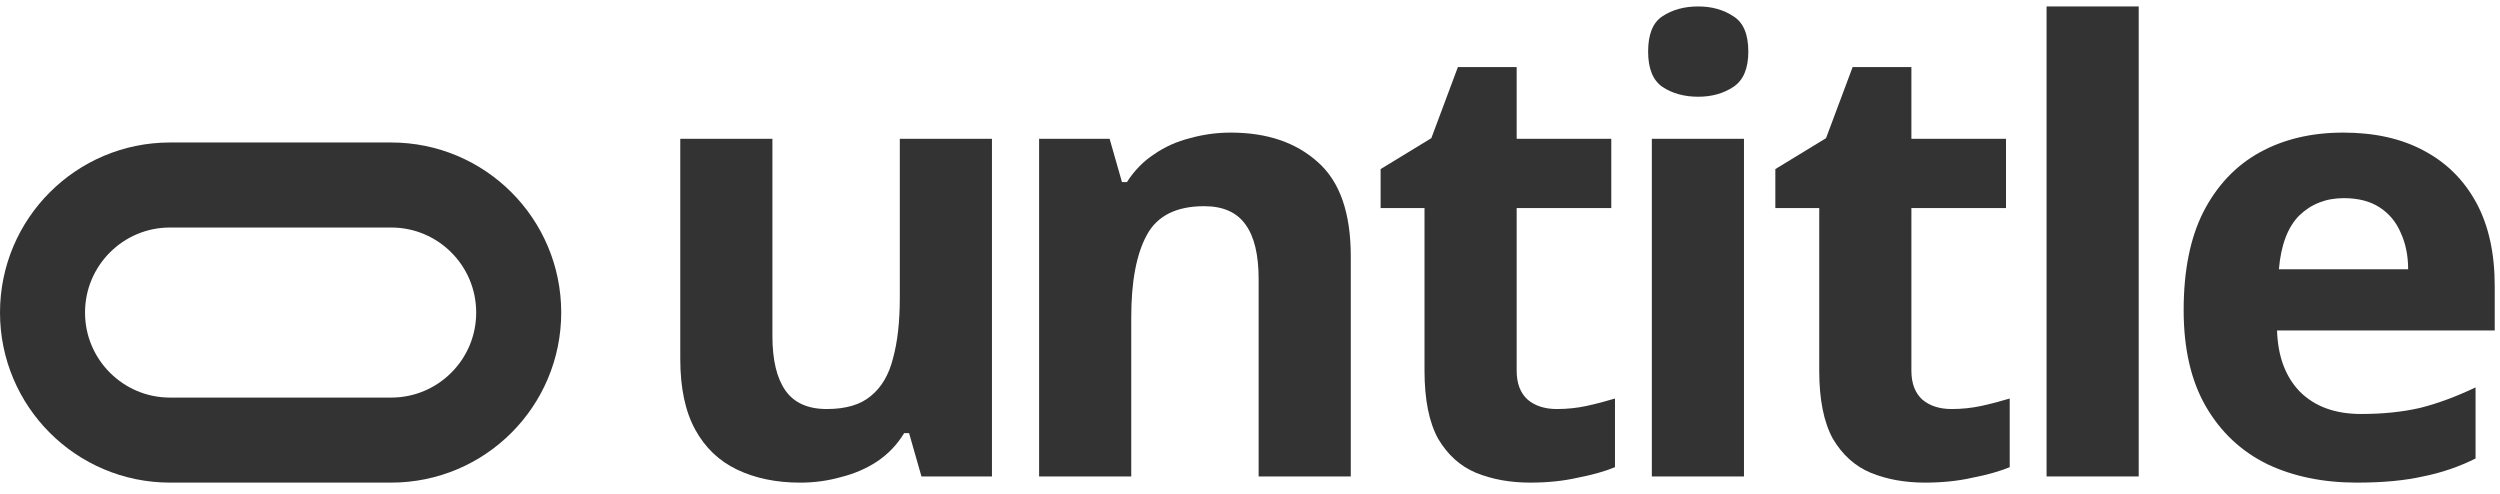
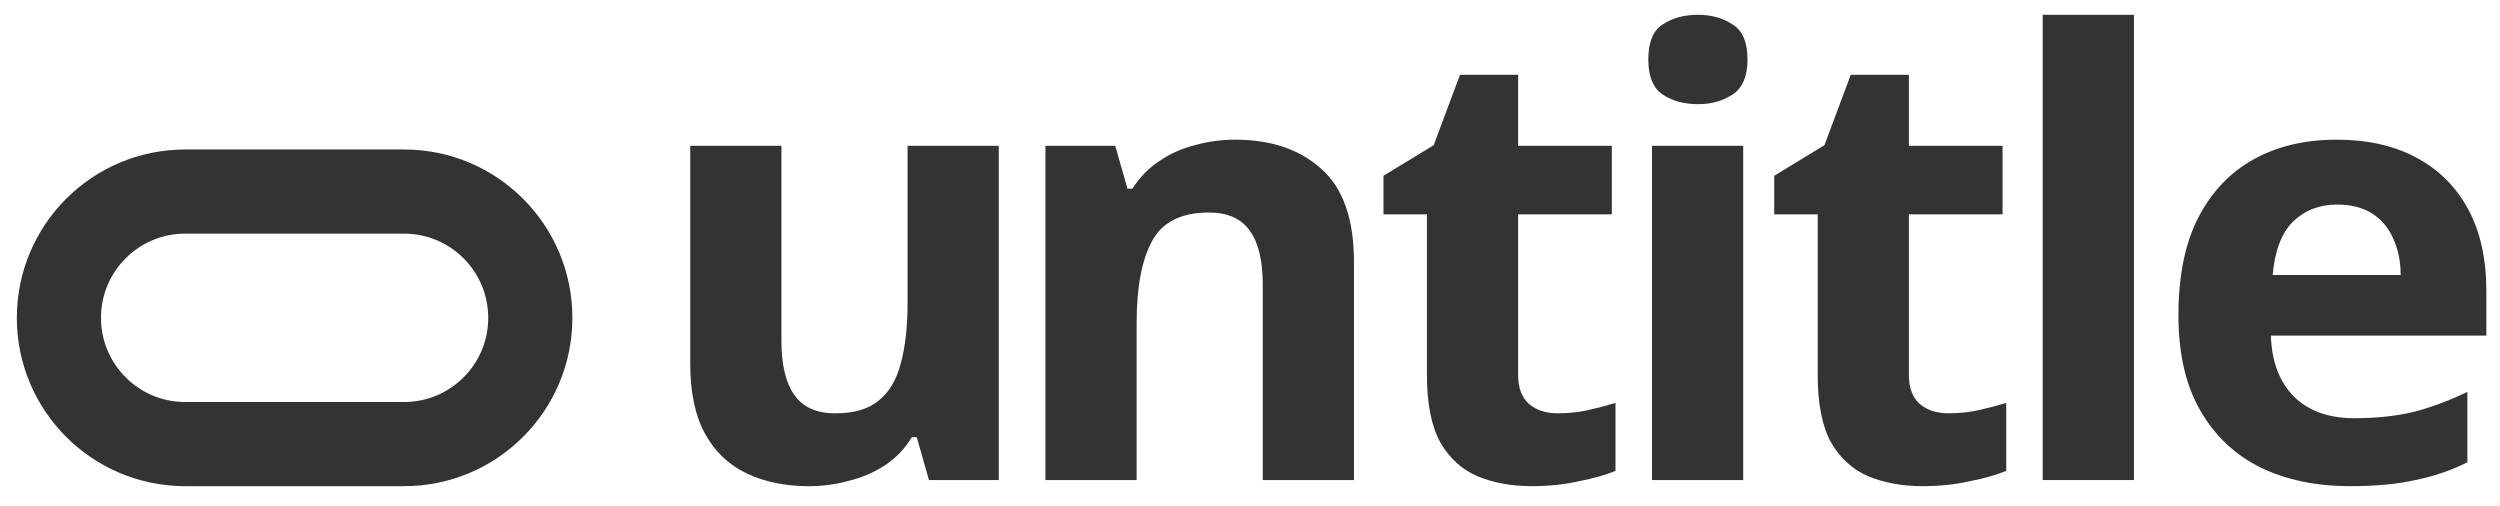
- <svg xmlns="http://www.w3.org/2000/svg" width="147" height="29" viewBox="0 0 147 29" fill="none">
-   <rect x="2.5" y="10.878" width="28" height="15" rx="7.5" stroke="black" stroke-opacity="0.8" stroke-width="5" />
-   <path d="M137.781 7.797C139.624 7.797 141.199 8.148 142.508 8.851C143.842 9.554 144.872 10.573 145.599 11.906C146.326 13.239 146.69 14.876 146.69 16.815V19.433H133.89C133.939 20.96 134.387 22.16 135.236 23.033C136.108 23.906 137.308 24.342 138.836 24.342C140.12 24.342 141.284 24.221 142.327 23.979C143.369 23.712 144.448 23.312 145.563 22.779V26.96C144.593 27.445 143.563 27.797 142.472 28.015C141.405 28.257 140.108 28.378 138.581 28.378C136.593 28.378 134.836 28.015 133.308 27.288C131.781 26.536 130.581 25.409 129.708 23.906C128.836 22.403 128.399 20.512 128.399 18.233C128.399 15.906 128.787 13.979 129.563 12.451C130.363 10.9 131.466 9.736 132.872 8.96C134.278 8.185 135.914 7.797 137.781 7.797ZM137.817 11.651C136.775 11.651 135.902 11.991 135.199 12.669C134.521 13.348 134.121 14.403 133.999 15.833H141.599C141.599 15.033 141.454 14.318 141.163 13.688C140.896 13.057 140.484 12.56 139.927 12.197C139.369 11.833 138.666 11.651 137.817 11.651Z" fill="black" fill-opacity="0.8" />
-   <path d="M125.756 28.015H120.338V0.379H125.756V28.015Z" fill="black" fill-opacity="0.8" />
-   <path d="M114.753 24.051C115.359 24.051 115.941 23.99 116.499 23.869C117.056 23.748 117.614 23.602 118.171 23.433V27.469C117.589 27.711 116.862 27.917 115.99 28.087C115.141 28.281 114.208 28.378 113.19 28.378C112.002 28.378 110.935 28.184 109.99 27.796C109.068 27.408 108.329 26.742 107.771 25.796C107.238 24.826 106.971 23.493 106.971 21.796V12.233H104.39V9.942L107.371 8.124L108.935 3.942H112.39V8.16H117.953V12.233H112.39V21.796C112.39 22.548 112.608 23.117 113.044 23.505C113.48 23.869 114.05 24.051 114.753 24.051Z" fill="black" fill-opacity="0.8" />
-   <path d="M102.546 8.161V28.015H97.128V8.161H102.546ZM99.856 0.379C100.656 0.379 101.346 0.573 101.928 0.961C102.51 1.324 102.801 2.015 102.801 3.033C102.801 4.027 102.51 4.718 101.928 5.106C101.346 5.494 100.656 5.688 99.856 5.688C99.031 5.688 98.328 5.494 97.746 5.106C97.189 4.718 96.91 4.027 96.91 3.033C96.91 2.015 97.189 1.324 97.746 0.961C98.328 0.573 99.031 0.379 99.856 0.379Z" fill="black" fill-opacity="0.8" />
-   <path d="M91.543 24.051C92.149 24.051 92.731 23.99 93.289 23.869C93.846 23.748 94.404 23.602 94.961 23.433V27.469C94.379 27.711 93.652 27.917 92.779 28.087C91.931 28.281 90.998 28.378 89.98 28.378C88.792 28.378 87.725 28.184 86.78 27.796C85.858 27.408 85.119 26.742 84.561 25.796C84.028 24.826 83.761 23.493 83.761 21.796V12.233H81.18V9.942L84.162 8.124L85.725 3.942H89.18V8.16H94.743V12.233H89.18V21.796C89.18 22.548 89.398 23.117 89.834 23.505C90.27 23.869 90.84 24.051 91.543 24.051Z" fill="black" fill-opacity="0.8" />
-   <path d="M72.372 7.797C74.505 7.797 76.214 8.379 77.499 9.542C78.784 10.682 79.426 12.524 79.426 15.069V28.015H74.008V16.415C74.008 14.985 73.754 13.918 73.244 13.215C72.735 12.488 71.923 12.124 70.808 12.124C69.16 12.124 68.032 12.694 67.426 13.833C66.82 14.948 66.517 16.56 66.517 18.669V28.015H61.099V8.161H65.245L65.972 10.706H66.263C66.699 10.027 67.232 9.482 67.863 9.07C68.493 8.633 69.196 8.318 69.972 8.124C70.748 7.906 71.547 7.797 72.372 7.797Z" fill="black" fill-opacity="0.8" />
-   <path d="M58.327 8.161V28.015H54.182L53.454 25.47H53.163C52.751 26.148 52.218 26.706 51.563 27.142C50.933 27.554 50.23 27.857 49.454 28.051C48.679 28.27 47.879 28.379 47.054 28.379C45.648 28.379 44.412 28.124 43.345 27.615C42.279 27.106 41.455 26.318 40.873 25.251C40.291 24.185 40 22.803 40 21.106V8.161H45.418V19.761C45.418 21.167 45.673 22.233 46.182 22.96C46.691 23.688 47.503 24.051 48.618 24.051C49.733 24.051 50.594 23.797 51.2 23.288C51.83 22.779 52.267 22.039 52.509 21.07C52.776 20.1 52.909 18.912 52.909 17.506V8.161H58.327Z" fill="black" fill-opacity="0.8" />
+ <svg xmlns="http://www.w3.org/2000/svg" width="99" height="20" viewBox="0 0 99 20" fill="none">
+   <rect x="2.333" y="7.586" width="18.667" height="10" rx="5" stroke="black" stroke-opacity="0.8" stroke-width="3.333" />
+   <path d="M92.521 5.531C93.749 5.531 94.799 5.766 95.672 6.234C96.561 6.703 97.248 7.382 97.733 8.271C98.218 9.159 98.46 10.25 98.46 11.543V13.289H89.927C89.959 14.307 90.258 15.107 90.824 15.689C91.405 16.27 92.205 16.561 93.224 16.561C94.08 16.561 94.856 16.481 95.551 16.319C96.246 16.141 96.965 15.875 97.708 15.519V18.307C97.062 18.63 96.375 18.864 95.648 19.01C94.937 19.172 94.072 19.252 93.054 19.252C91.729 19.252 90.557 19.01 89.539 18.525C88.521 18.024 87.721 17.273 87.139 16.27C86.557 15.268 86.266 14.008 86.266 12.489C86.266 10.937 86.525 9.652 87.042 8.634C87.575 7.6 88.311 6.824 89.248 6.307C90.185 5.79 91.276 5.531 92.521 5.531ZM92.545 8.101C91.85 8.101 91.268 8.327 90.799 8.78C90.347 9.232 90.08 9.935 89.999 10.889H95.066C95.066 10.355 94.969 9.879 94.775 9.458C94.597 9.038 94.323 8.707 93.951 8.465C93.579 8.222 93.111 8.101 92.545 8.101Z" fill="black" fill-opacity="0.8" />
+   <path d="M84.504 19.01H80.892V0.586H84.504V19.01Z" fill="black" fill-opacity="0.8" />
+   <path d="M77.168 16.367C77.572 16.367 77.96 16.326 78.332 16.246C78.704 16.165 79.075 16.068 79.447 15.955V18.646C79.059 18.807 78.574 18.945 77.993 19.058C77.427 19.187 76.805 19.252 76.126 19.252C75.334 19.252 74.623 19.122 73.993 18.864C73.378 18.605 72.885 18.161 72.514 17.53C72.158 16.884 71.981 15.995 71.981 14.864V8.488H70.259V6.961L72.247 5.749L73.29 2.961H75.593V5.773H79.302V8.488H75.593V14.864C75.593 15.365 75.738 15.745 76.029 16.003C76.32 16.246 76.7 16.367 77.168 16.367Z" fill="black" fill-opacity="0.8" />
+   <path d="M69.031 5.774V19.01H65.419V5.774H69.031ZM67.237 0.586C67.77 0.586 68.231 0.715 68.619 0.974C69.007 1.216 69.201 1.677 69.201 2.356C69.201 3.018 69.007 3.479 68.619 3.737C68.231 3.996 67.77 4.125 67.237 4.125C66.688 4.125 66.219 3.996 65.831 3.737C65.459 3.479 65.273 3.018 65.273 2.356C65.273 1.677 65.459 1.216 65.831 0.974C66.219 0.715 66.688 0.586 67.237 0.586Z" fill="black" fill-opacity="0.8" />
+   <path d="M61.695 16.367C62.099 16.367 62.487 16.326 62.859 16.246C63.23 16.165 63.602 16.068 63.974 15.955V18.646C63.586 18.807 63.101 18.945 62.519 19.058C61.954 19.187 61.331 19.252 60.653 19.252C59.861 19.252 59.15 19.122 58.519 18.864C57.905 18.605 57.412 18.161 57.041 17.53C56.685 16.884 56.507 15.995 56.507 14.864V8.488H54.786V6.961L56.774 5.749L57.816 2.961H60.119V5.773H63.828V8.488H60.119V14.864C60.119 15.365 60.265 15.745 60.556 16.003C60.847 16.246 61.227 16.367 61.695 16.367Z" fill="black" fill-opacity="0.8" />
+   <path d="M48.914 5.531C50.337 5.531 51.476 5.919 52.333 6.695C53.189 7.454 53.617 8.683 53.617 10.38V19.01H50.005V11.277C50.005 10.323 49.836 9.612 49.496 9.143C49.157 8.658 48.615 8.416 47.872 8.416C46.773 8.416 46.022 8.796 45.617 9.555C45.214 10.299 45.011 11.374 45.011 12.78V19.01H41.399V5.774H44.163L44.648 7.471H44.842C45.133 7.018 45.488 6.654 45.908 6.38C46.329 6.089 46.797 5.879 47.315 5.749C47.832 5.604 48.365 5.531 48.914 5.531Z" fill="black" fill-opacity="0.8" />
+   <path d="M39.551 5.774V19.01H36.787L36.303 17.313H36.109C35.834 17.766 35.478 18.137 35.042 18.428C34.622 18.703 34.153 18.905 33.636 19.034C33.119 19.18 32.586 19.253 32.036 19.253C31.099 19.253 30.274 19.083 29.563 18.744C28.852 18.404 28.303 17.879 27.915 17.168C27.527 16.457 27.333 15.535 27.333 14.404V5.774H30.945V13.507C30.945 14.444 31.115 15.156 31.454 15.64C31.794 16.125 32.335 16.368 33.078 16.368C33.822 16.368 34.395 16.198 34.8 15.859C35.22 15.519 35.511 15.026 35.672 14.38C35.85 13.733 35.939 12.941 35.939 12.004V5.774H39.551Z" fill="black" fill-opacity="0.8" />
</svg>
